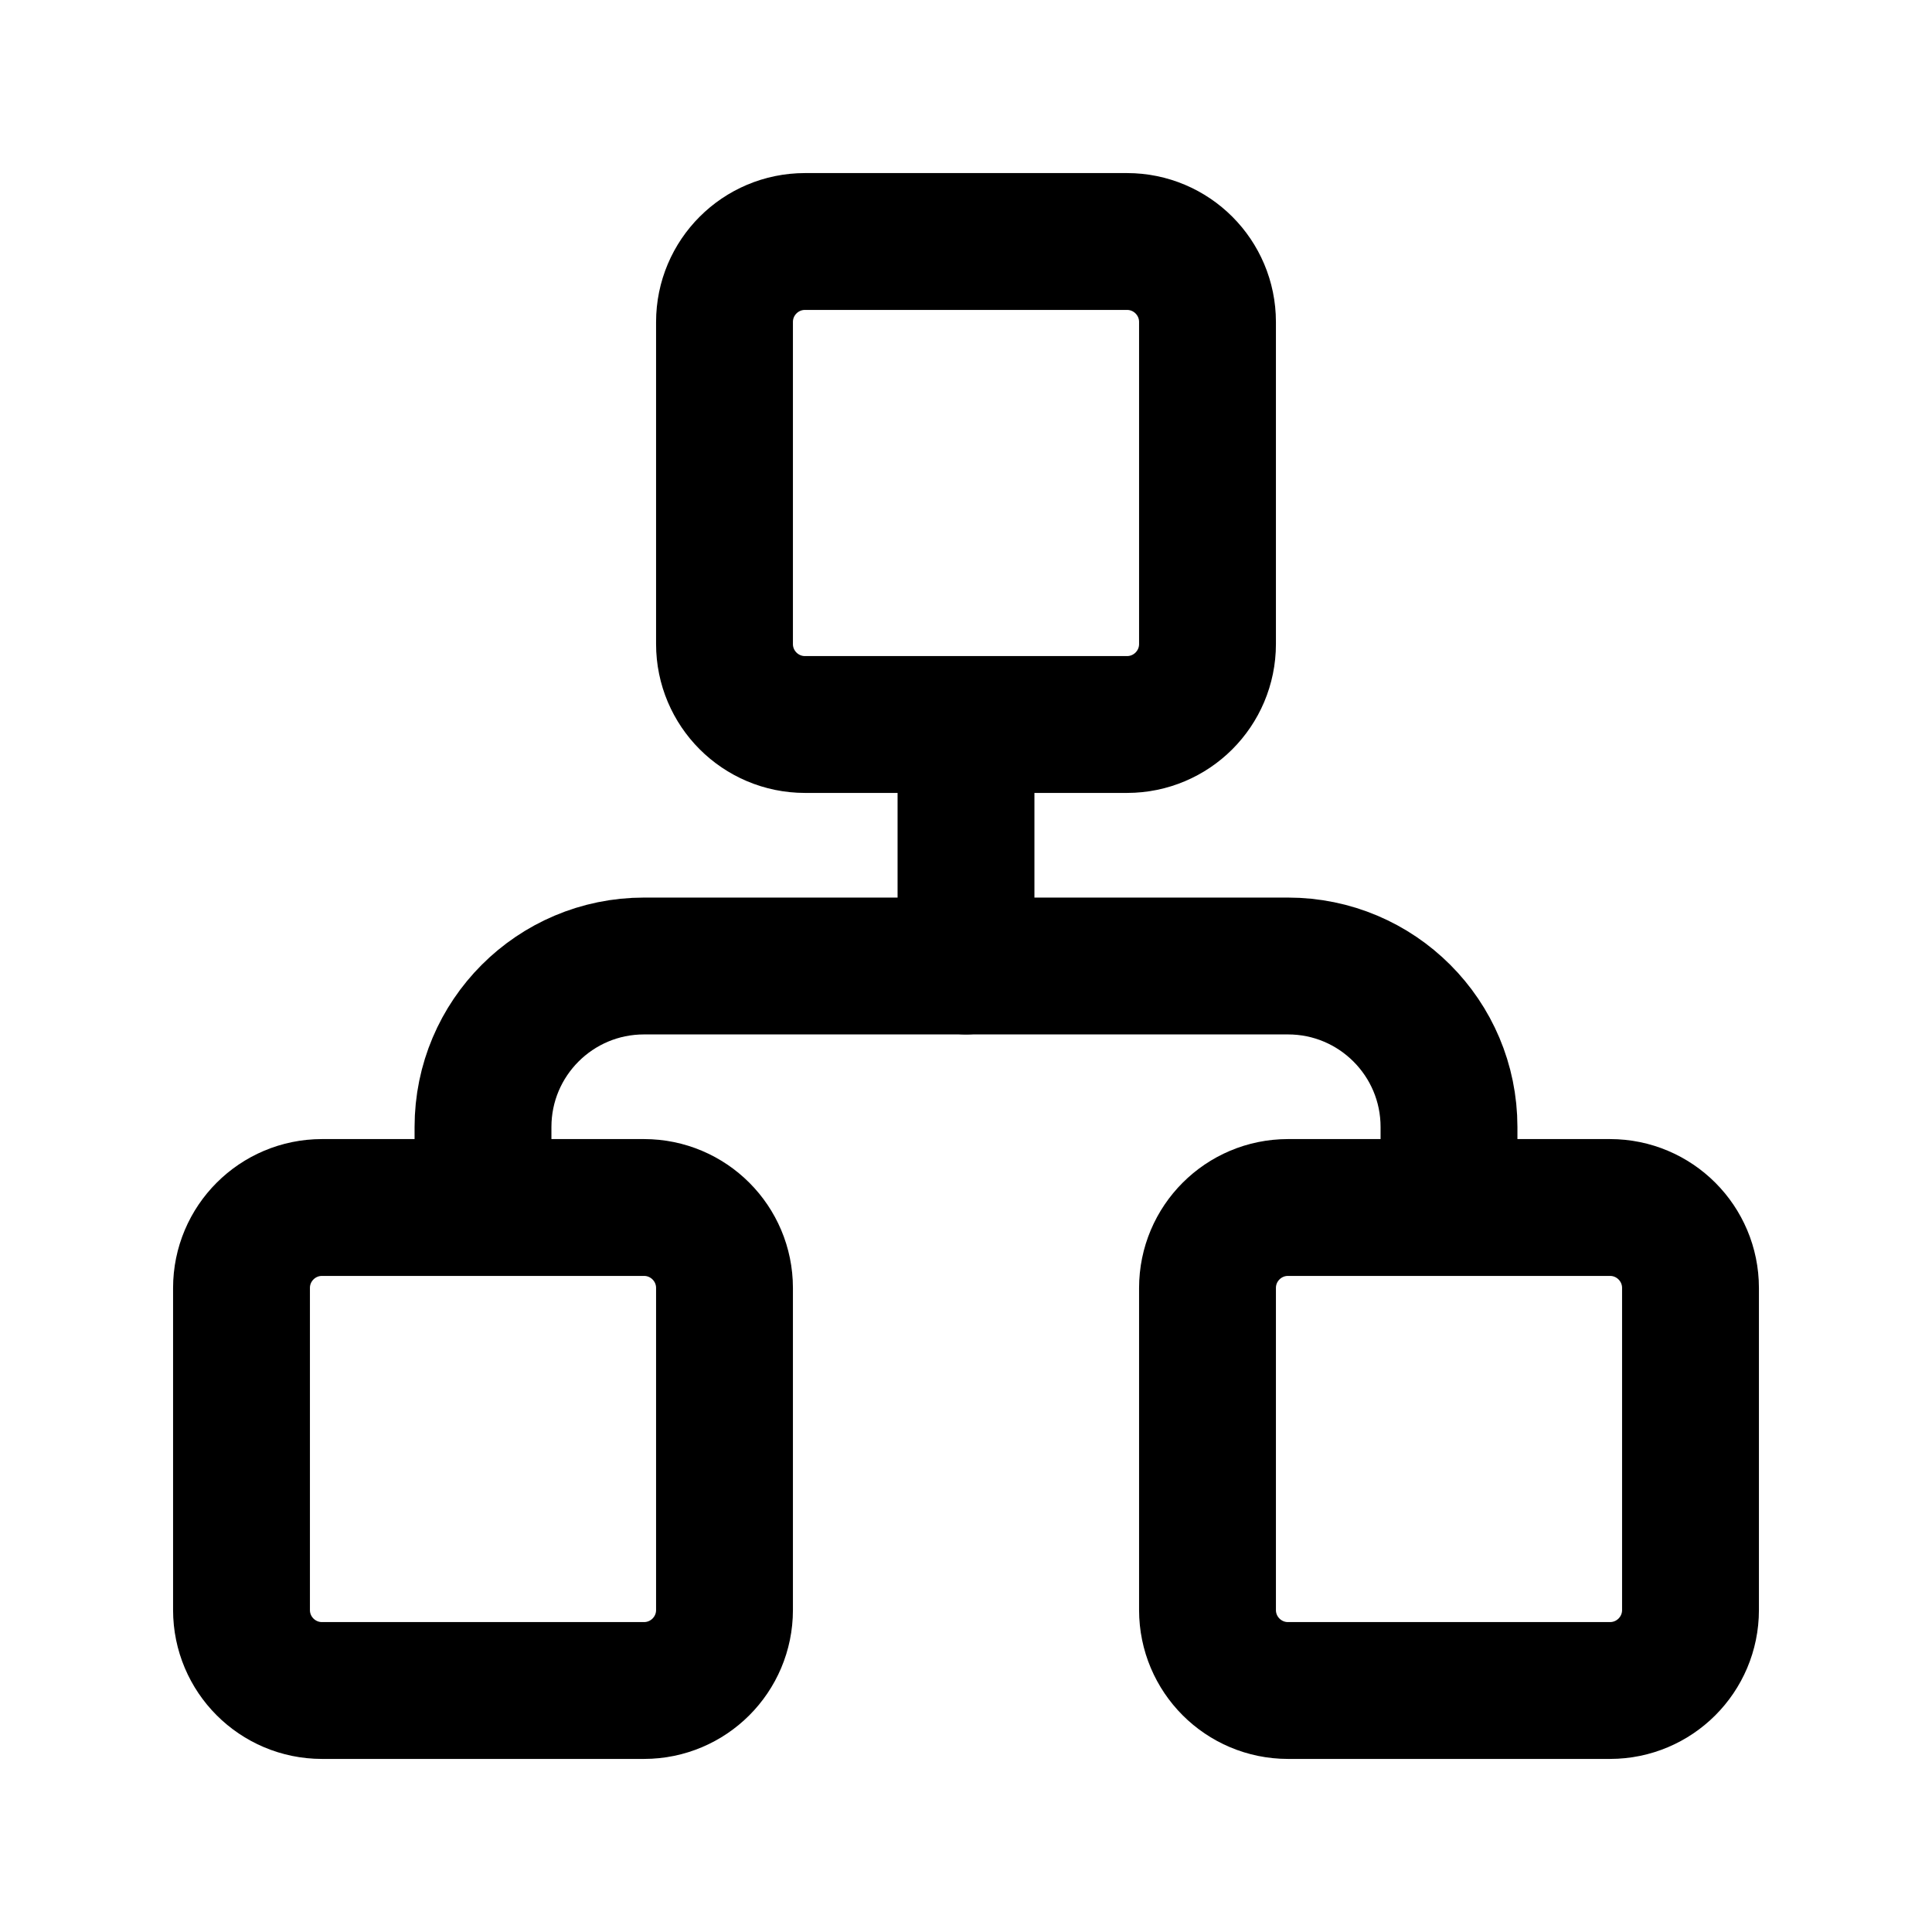
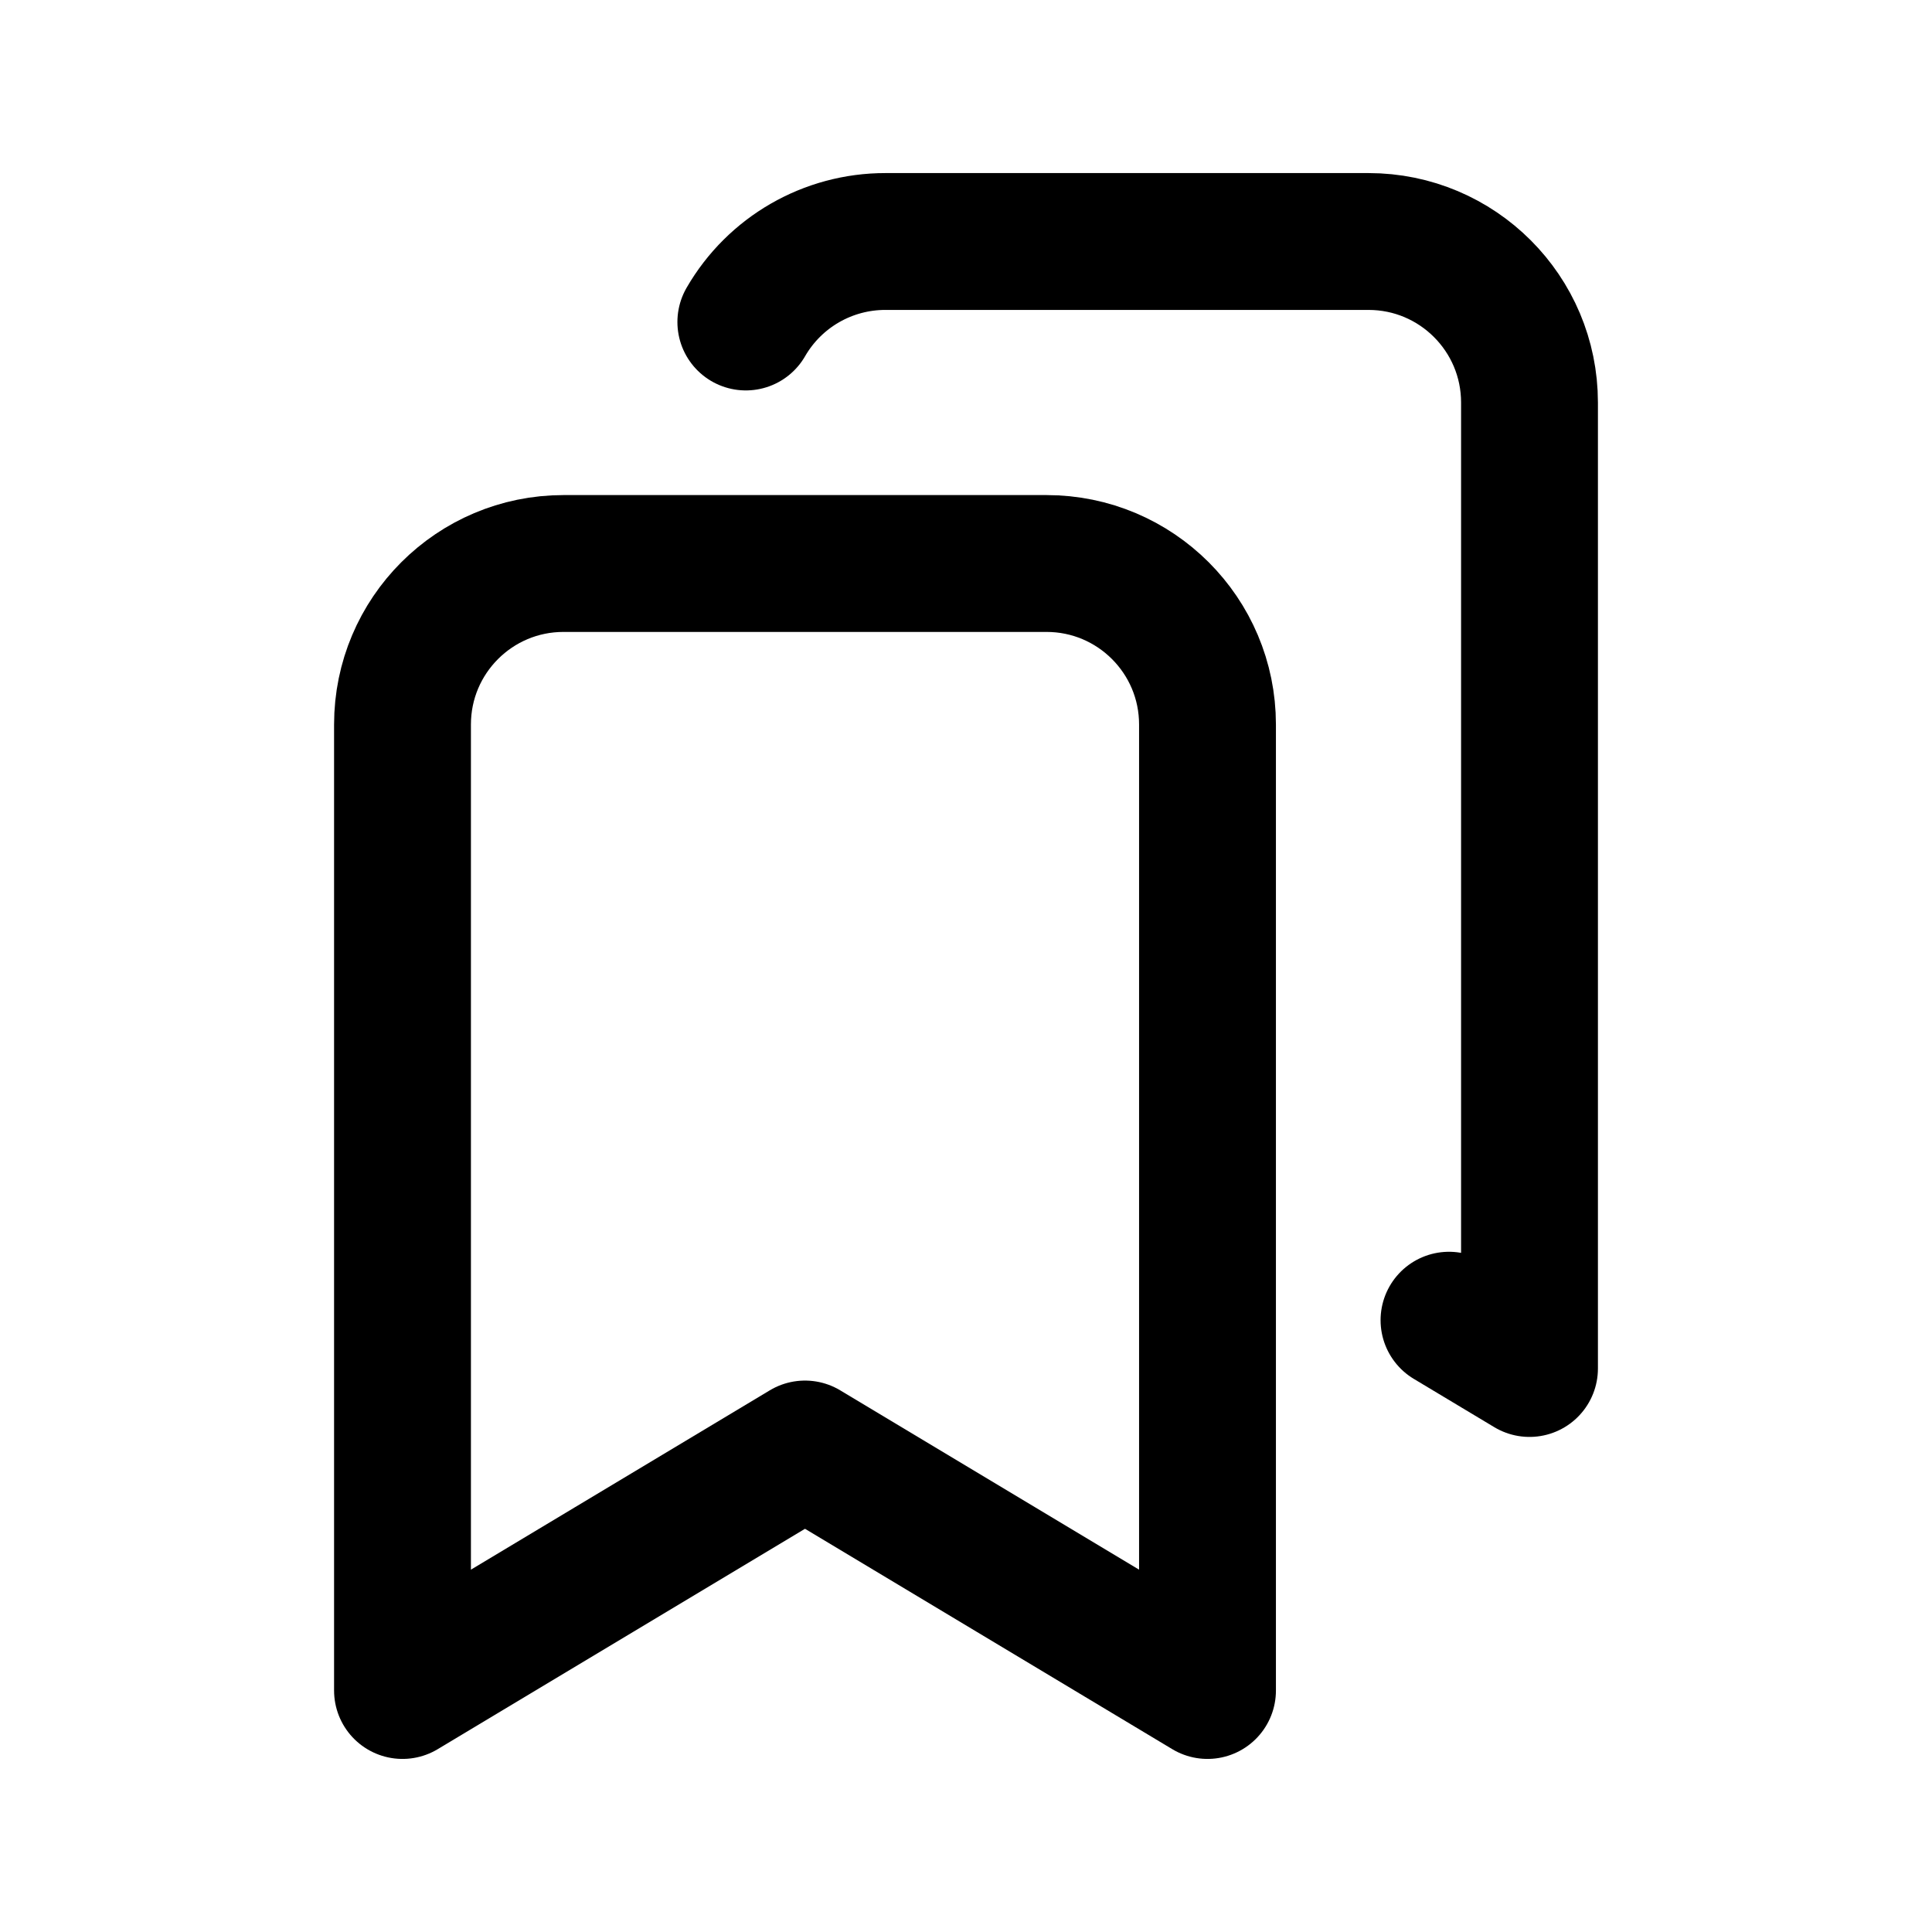
- <svg xmlns="http://www.w3.org/2000/svg" width="24" height="24" viewBox="0 0 24 24" fill="none" stroke="currentColor" stroke-width="1.7" stroke-linecap="round" stroke-linejoin="round" class="icon icon-tabler icons-tabler-outline icon-tabler-sitemap">
+ <svg xmlns="http://www.w3.org/2000/svg" width="24" height="24" viewBox="0 0 24 24" fill="none" stroke="currentColor" stroke-width="1.7" stroke-linecap="round" stroke-linejoin="round" class="icon icon-tabler icons-tabler-outline icon-tabler-bookmarks">
  <path stroke="none" d="M0 0h24v24H0z" fill="none" />
-   <path d="M3 15m0 1a1 1 0 0 1 1 -1h4a1 1 0 0 1 1 1v4a1 1 0 0 1 -1 1h-4a1 1 0 0 1 -1 -1z" />
-   <path d="M15 15m0 1a1 1 0 0 1 1 -1h4a1 1 0 0 1 1 1v4a1 1 0 0 1 -1 1h-4a1 1 0 0 1 -1 -1z" />
-   <path d="M9 3m0 1a1 1 0 0 1 1 -1h4a1 1 0 0 1 1 1v4a1 1 0 0 1 -1 1h-4a1 1 0 0 1 -1 -1z" />
-   <path d="M6 15v-1a2 2 0 0 1 2 -2h8a2 2 0 0 1 2 2v1" />
-   <path d="M12 9l0 3" />
+   <path d="M13 7a2 2 0 0 1 2 2v12l-5 -3l-5 3v-12a2 2 0 0 1 2 -2h6z" />
+   <path d="M9.265 4a2 2 0 0 1 1.735 -1h6a2 2 0 0 1 2 2v12l-1 -.6" />
</svg>
